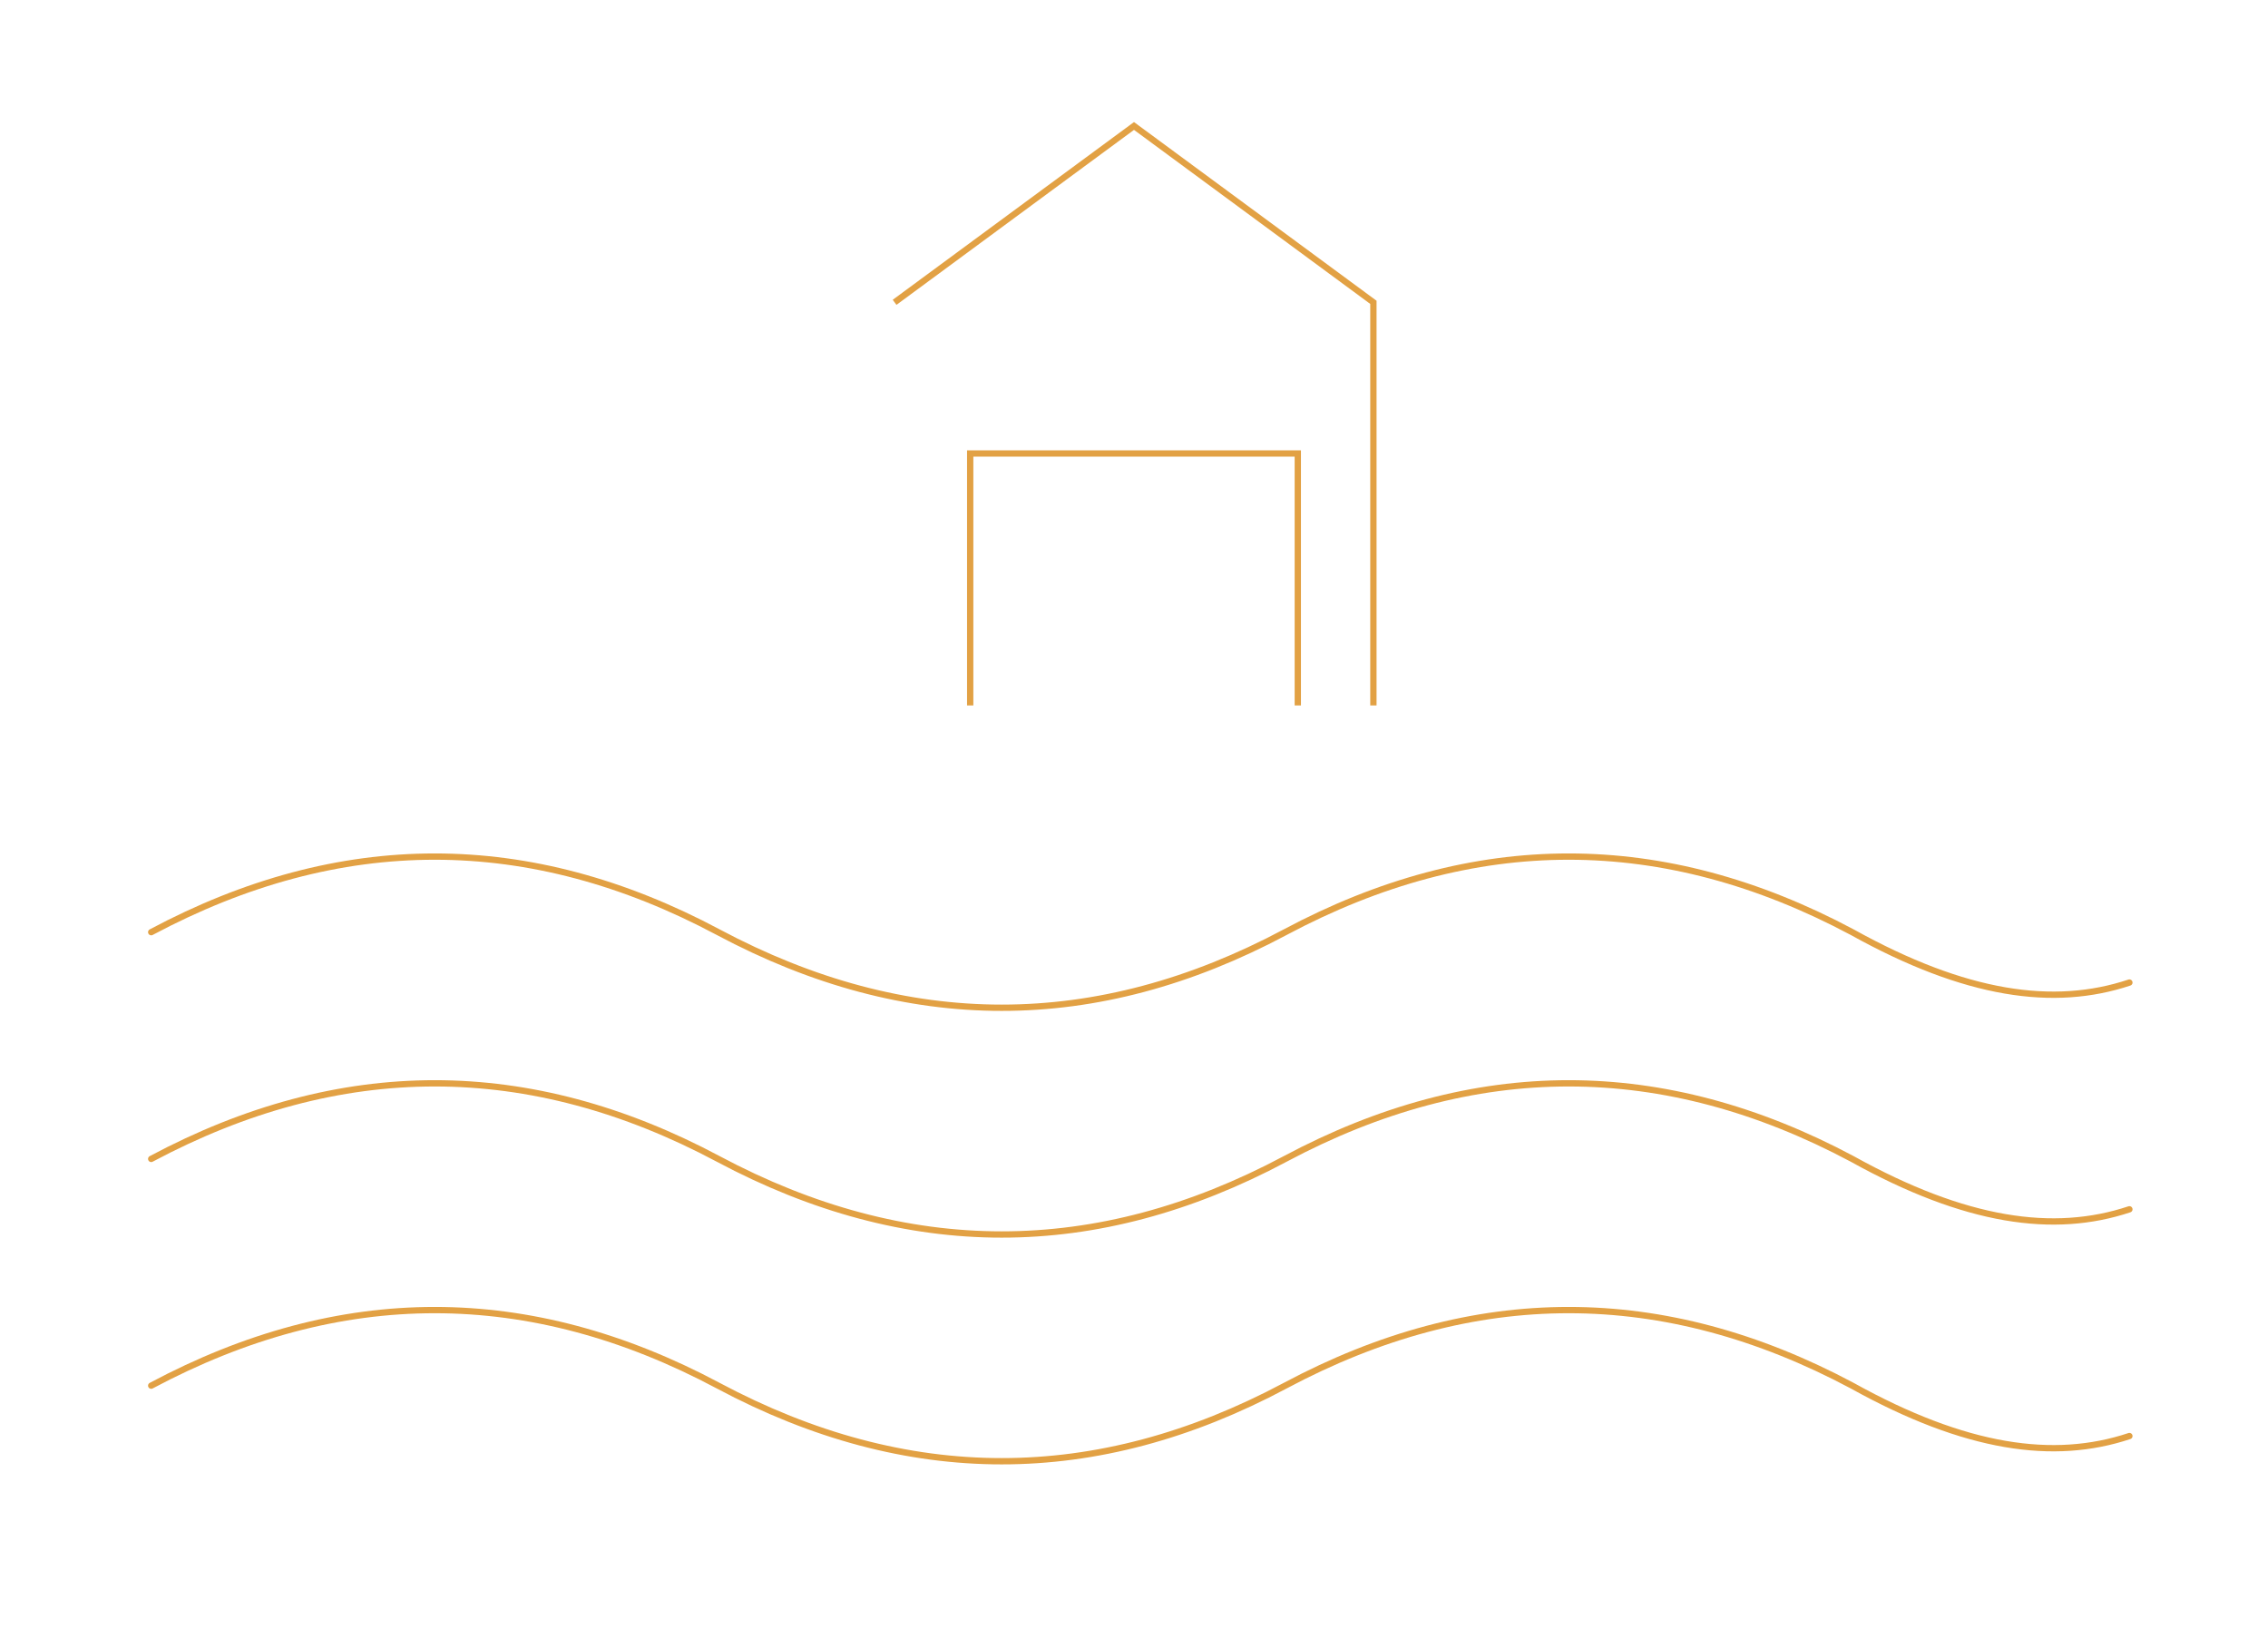
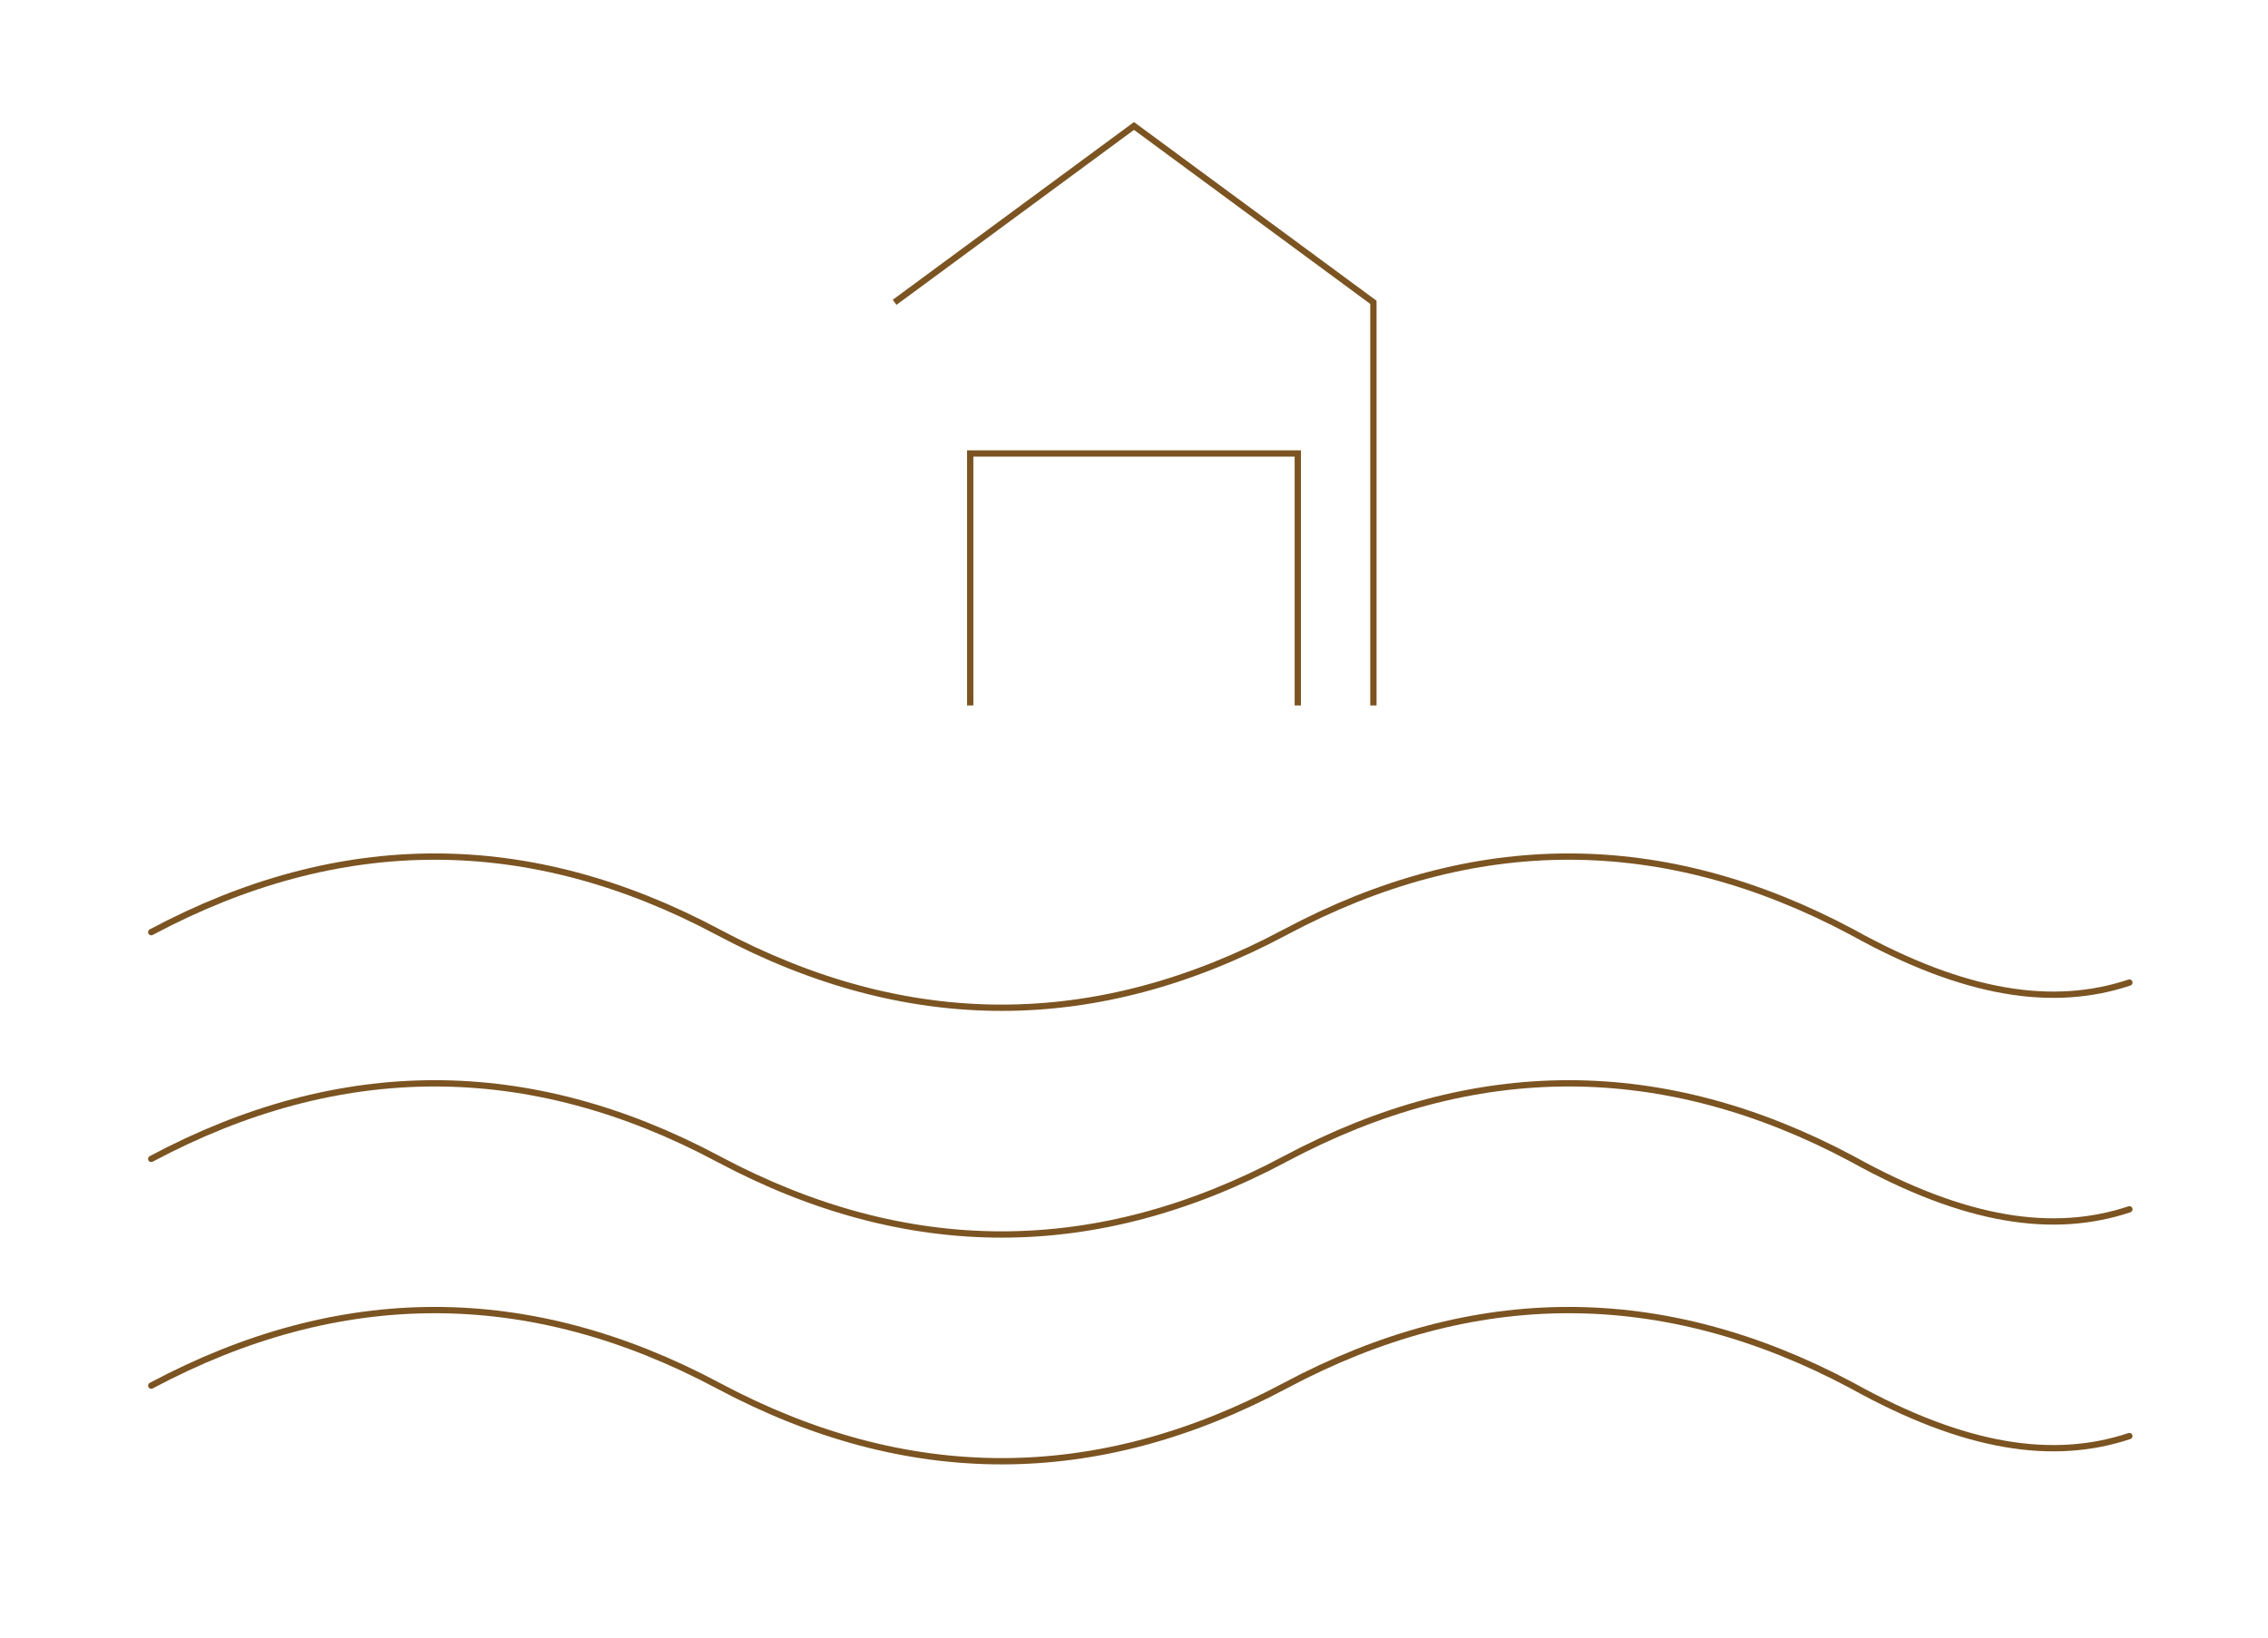
- <svg xmlns="http://www.w3.org/2000/svg" preserveAspectRatio="none" width="100%" height="100%" overflow="visible" style="display: block;" viewBox="0 0 360 260" fill="none">
-   <g id="æ´ªæ°´ Visual">
-     <path id="Vector" d="M142 48L180 20L218 48V112M154 112V72H206V112" stroke="#E2A144" />
-     <path id="Vector_2" d="M24 148C54 132 84 132 114 148C144 164 174 164 204 148C234 132 264 132 294 148C312 158 326 160 338 156M24 184C54 168 84 168 114 184C144 200 174 200 204 184C234 168 264 168 294 184C312 194 326 196 338 192M24 220C54 204 84 204 114 220C144 236 174 236 204 220C234 204 264 204 294 220C312 230 326 232 338 228" stroke="#E2A144" stroke-linecap="round" />
-   </g>
+ <svg xmlns="http://www.w3.org/2000/svg" viewBox="0 0 360 260" fill="none" preserveAspectRatio="xMidYMid meet" width="360" height="260">
+   <path d="M 38 0 L 38.297 -0.403 L 38 -0.621 L 37.703 -0.403 L 38 0 Z M 76 28 L 76.5 28 L 76.5 27.747 L 76.297 27.597 L 76 28 Z M 12 52 L 12 51.5 L 11.5 51.5 L 11.5 52 L 12 52 Z M 64 52 L 64.5 52 L 64.5 51.5 L 64 51.5 L 64 52 Z M 0 28 L 0.297 28.403 L 38.297 0.403 L 38 0 L 37.703 -0.403 L -0.297 27.597 L 0 28 Z M 38 0 L 37.703 0.403 L 75.703 28.403 L 76 28 L 76.297 27.597 L 38.297 -0.403 L 38 0 Z M 76 28 L 75.5 28 L 75.5 92 L 76 92 L 76.5 92 L 76.5 28 L 76 28 Z M 12 92 L 12.5 92 L 12.5 52 L 12 52 L 11.5 52 L 11.5 92 L 12 92 Z M 12 52 L 12 52.5 L 64 52.5 L 64 52 L 64 51.5 L 12 51.5 L 12 52 Z M 64 52 L 63.5 52 L 63.5 92 L 64 92 L 64.5 92 L 64.5 52 L 64 52 Z" fill="#7B5422" fill-rule="nonzero" transform="matrix(1 0 0 1 142 20)" />
+   <path d="M -0.235 11.559 C -0.479 11.689 -0.571 11.992 -0.441 12.235 C -0.311 12.479 -0.008 12.571 0.235 12.441 L 0 12 L -0.235 11.559 Z M 270 12 L 270.243 11.563 L 270.235 11.559 L 270 12 Z M 314.158 20.474 C 314.42 20.387 314.562 20.104 314.474 19.842 C 314.387 19.58 314.104 19.438 313.842 19.526 L 314 20 L 314.158 20.474 Z M -0.235 47.559 C -0.479 47.689 -0.571 47.992 -0.441 48.235 C -0.311 48.479 -0.008 48.571 0.235 48.441 L 0 48 L -0.235 47.559 Z M 270 48 L 270.243 47.563 L 270.235 47.559 L 270 48 Z M 314.158 56.474 C 314.42 56.387 314.562 56.104 314.474 55.842 C 314.387 55.58 314.104 55.438 313.842 55.526 L 314 56 L 314.158 56.474 Z M -0.235 83.559 C -0.479 83.689 -0.571 83.992 -0.441 84.235 C -0.311 84.479 -0.008 84.571 0.235 84.441 L 0 84 L -0.235 83.559 Z M 270 84 L 270.243 83.563 L 270.235 83.559 L 270 84 Z M 314.158 92.474 C 314.42 92.387 314.562 92.104 314.474 91.842 C 314.387 91.58 314.104 91.438 313.842 91.526 L 314 92 L 314.158 92.474 Z M 0 12 L 0.235 12.441 C 30.088 -3.48 59.912 -3.48 89.765 12.441 L 90 12 L 90.235 11.559 C 60.088 -4.52 29.912 -4.52 -0.235 11.559 L 0 12 Z M 90 12 L 89.765 12.441 C 119.912 28.52 150.088 28.52 180.235 12.441 L 180 12 L 179.765 11.559 C 149.912 27.48 120.088 27.48 90.235 11.559 L 90 12 Z M 180 12 L 180.235 12.441 C 210.088 -3.48 239.912 -3.48 269.765 12.441 L 270 12 L 270.235 11.559 C 240.088 -4.52 209.912 -4.52 179.765 11.559 L 180 12 Z M 270 12 L 269.757 12.437 C 287.826 22.475 301.976 24.535 314.158 20.474 L 314 20 L 313.842 19.526 C 302.024 23.465 288.174 21.525 270.243 11.563 L 270 12 Z M 0 48 L 0.235 48.441 C 30.088 32.52 59.912 32.52 89.765 48.441 L 90 48 L 90.235 47.559 C 60.088 31.48 29.912 31.48 -0.235 47.559 L 0 48 Z M 90 48 L 89.765 48.441 C 119.912 64.52 150.088 64.52 180.235 48.441 L 180 48 L 179.765 47.559 C 149.912 63.48 120.088 63.48 90.235 47.559 L 90 48 Z M 180 48 L 180.235 48.441 C 210.088 32.52 239.912 32.52 269.765 48.441 L 270 48 L 270.235 47.559 C 240.088 31.48 209.912 31.48 179.765 47.559 L 180 48 Z M 270 48 L 269.757 48.437 C 287.826 58.475 301.976 60.535 314.158 56.474 L 314 56 L 313.842 55.526 C 302.024 59.465 288.174 57.525 270.243 47.563 L 270 48 Z M 0 84 L 0.235 84.441 C 30.088 68.52 59.912 68.52 89.765 84.441 L 90 84 L 90.235 83.559 C 60.088 67.48 29.912 67.48 -0.235 83.559 L 0 84 Z M 90 84 L 89.765 84.441 C 119.912 100.52 150.088 100.52 180.235 84.441 L 180 84 L 179.765 83.559 C 149.912 99.48 120.088 99.48 90.235 83.559 L 90 84 Z M 180 84 L 180.235 84.441 C 210.088 68.52 239.912 68.52 269.765 84.441 L 270 84 L 270.235 83.559 C 240.088 67.48 209.912 67.48 179.765 83.559 L 180 84 Z M 270 84 L 269.757 84.437 C 287.826 94.475 301.976 96.535 314.158 92.474 L 314 92 L 313.842 91.526 C 302.024 95.465 288.174 93.525 270.243 83.563 L 270 84 Z" fill="#7B5422" fill-rule="nonzero" transform="matrix(1 0 0 1 24 136)" />
</svg>
